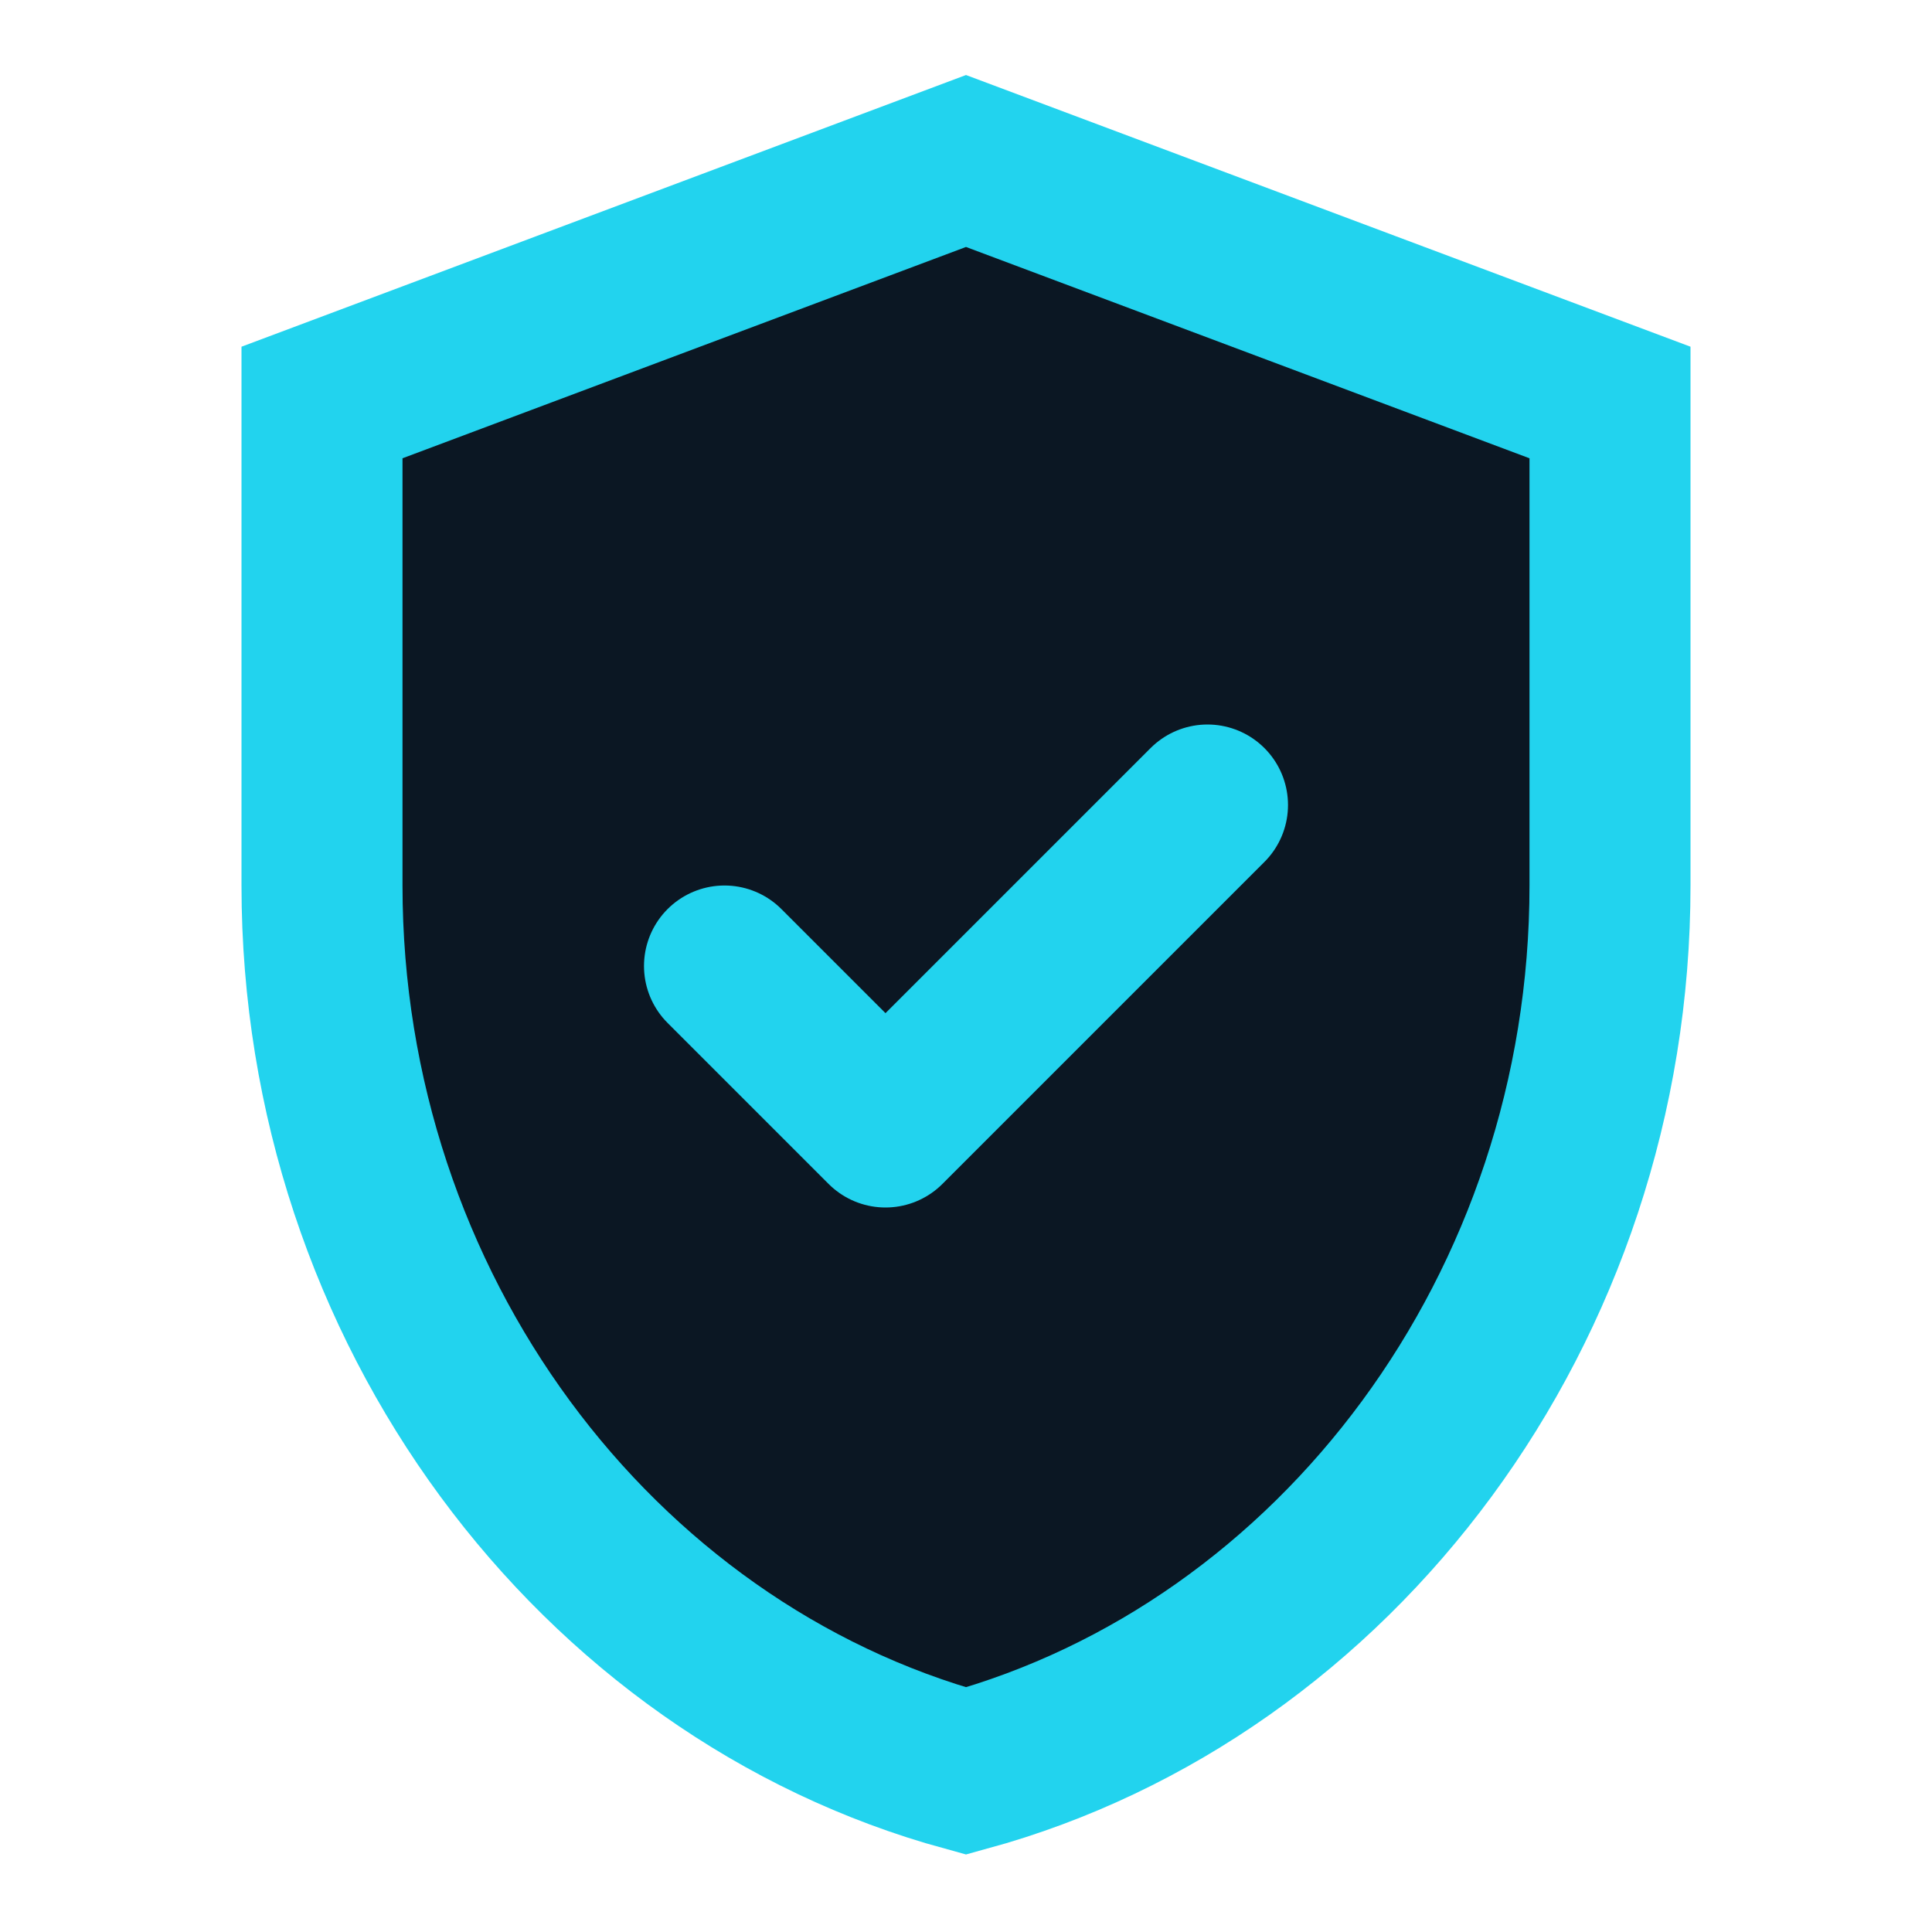
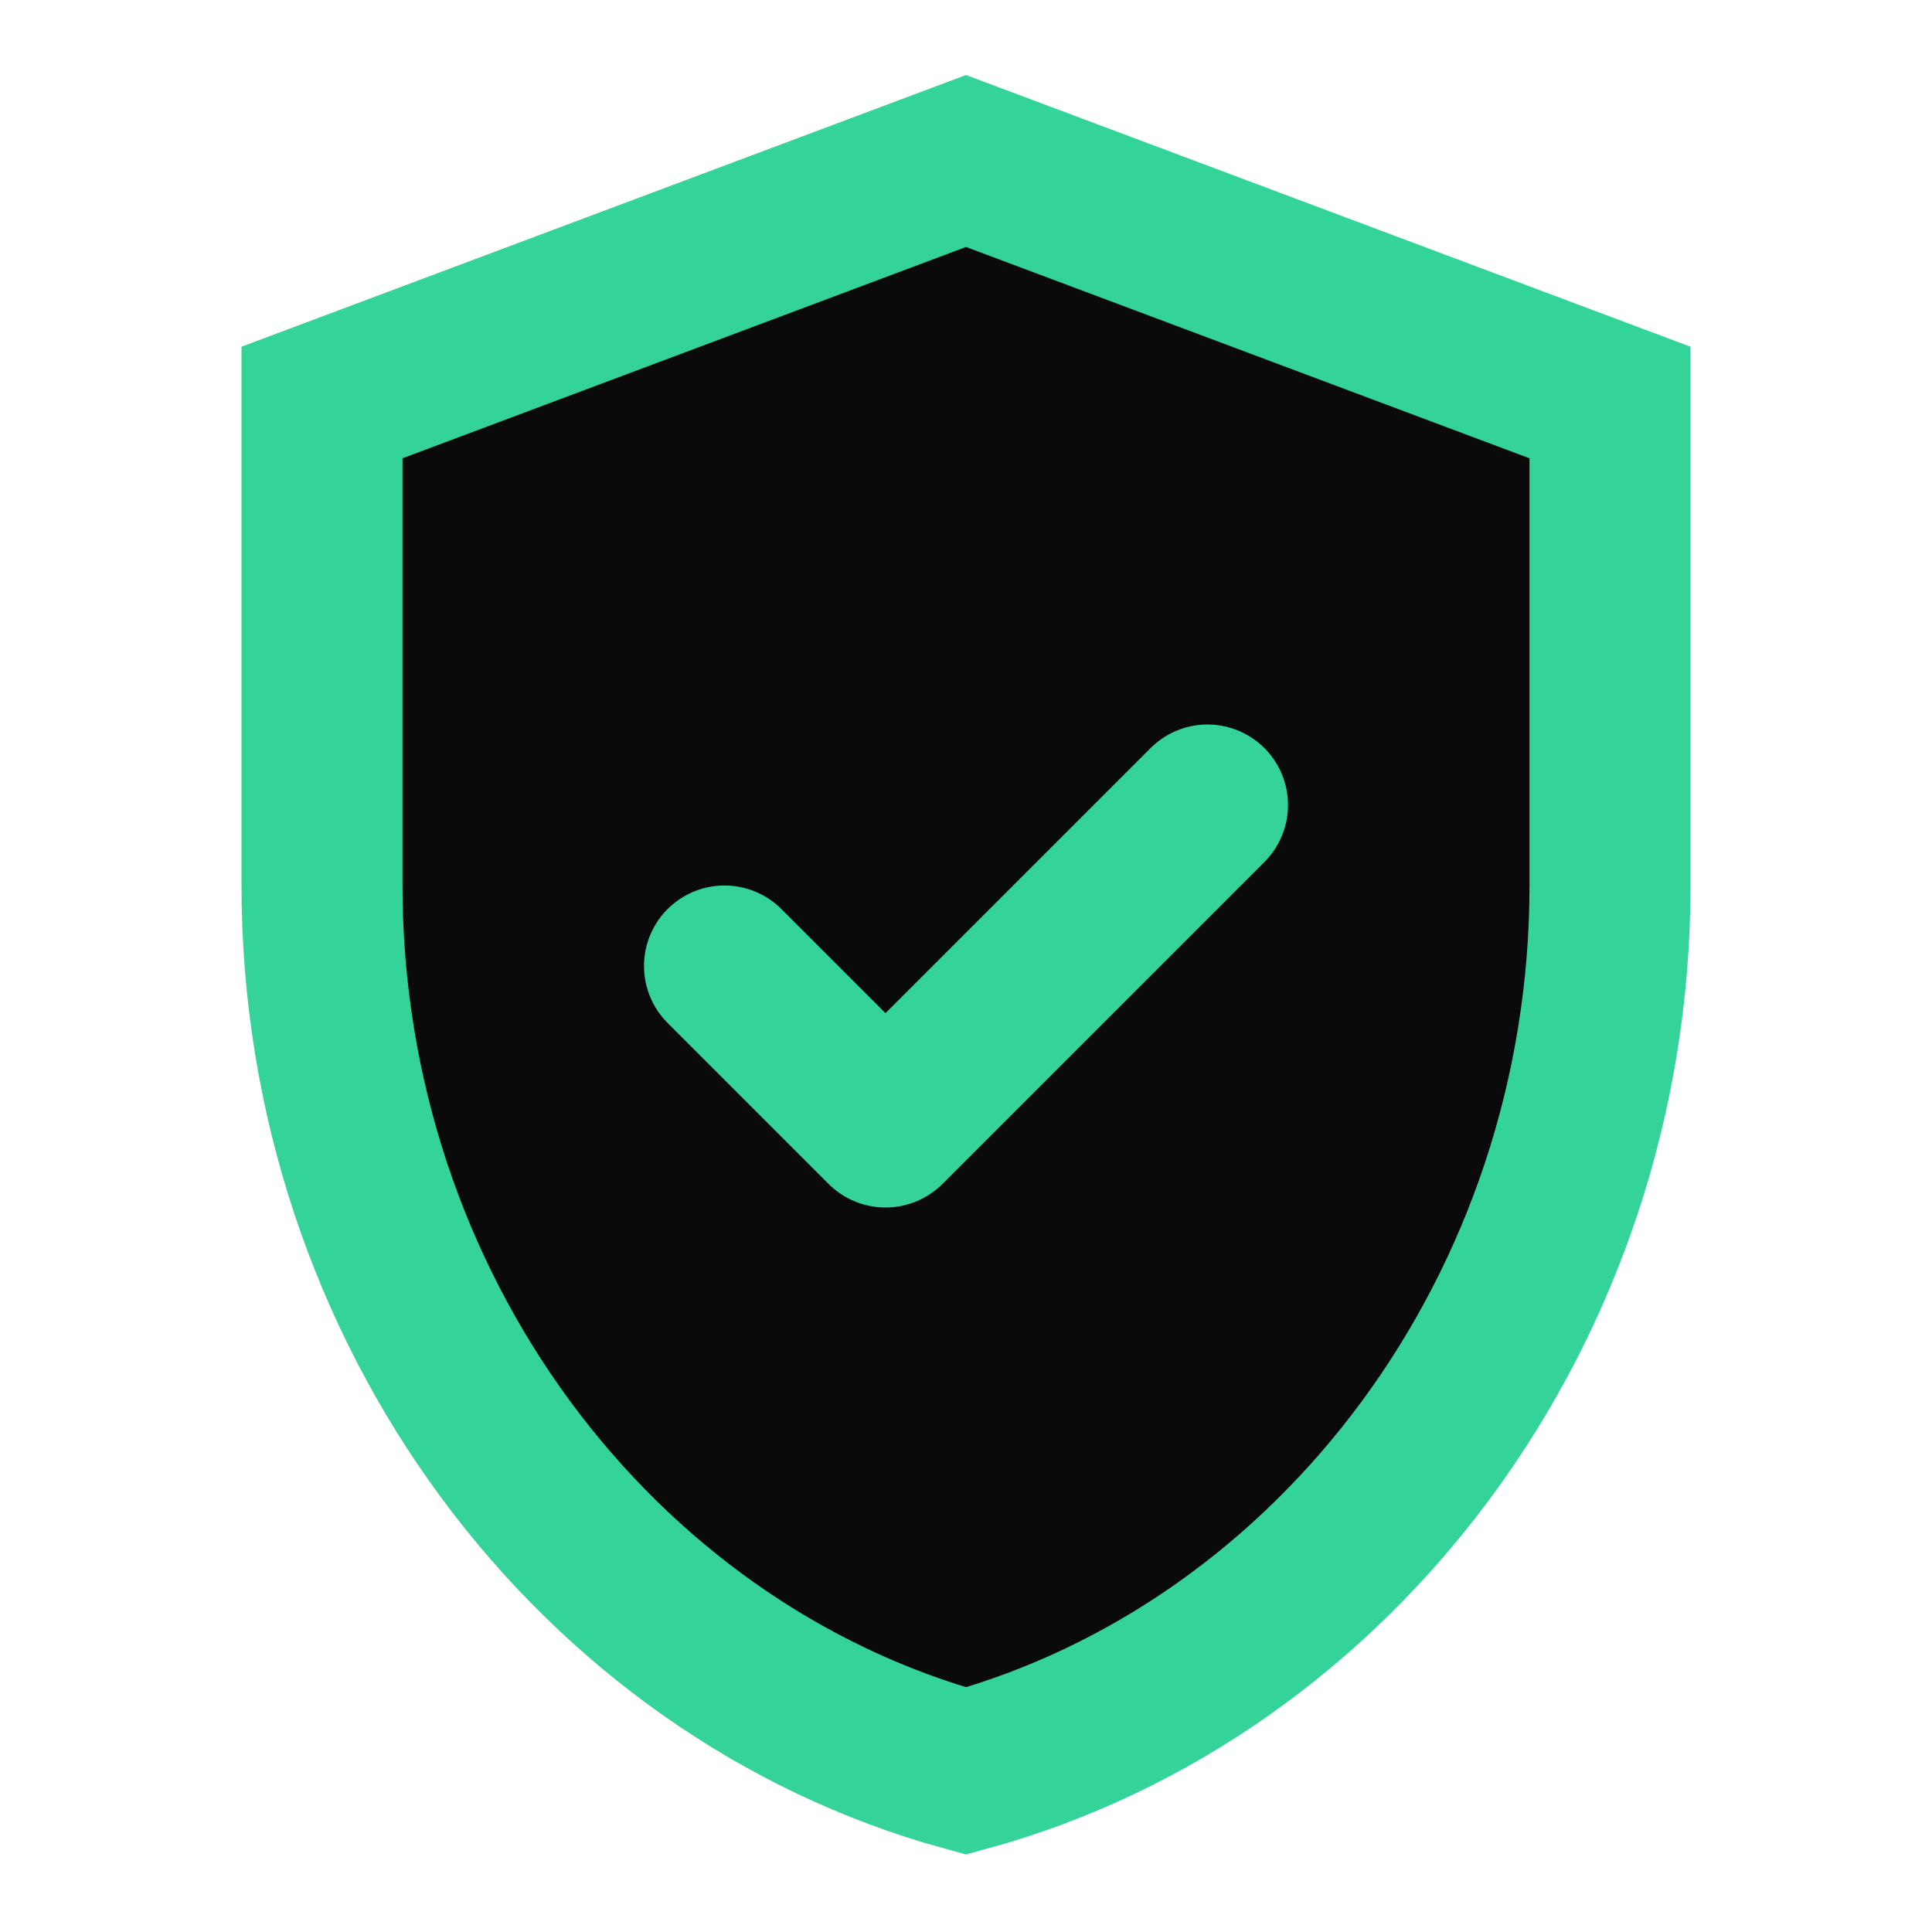
- <svg xmlns="http://www.w3.org/2000/svg" viewBox="0 0 24 24" fill="none" stroke="#22D3EE" stroke-width="2">
-   <path d="M12 2 4 5v6c0 5.25 3.4 9.74 8 11 4.6-1.26 8-5.75 8-11V5l-8-3Z" fill="#0B1723" />
-   <path d="m9 12 2 2 4-4" stroke="#22D3EE" stroke-width="2" stroke-linecap="round" stroke-linejoin="round" />
+ <svg xmlns="http://www.w3.org/2000/svg" viewBox="0 0 24 24" fill="none" stroke="#34D399" stroke-width="2">
+   <path d="M12 2 4 5v6c0 5.25 3.4 9.74 8 11 4.6-1.26 8-5.75 8-11V5l-8-3Z" fill="#0a0a0a" />
+   <path d="m9 12 2 2 4-4" stroke="#34D399" stroke-width="2" stroke-linecap="round" stroke-linejoin="round" />
</svg>
